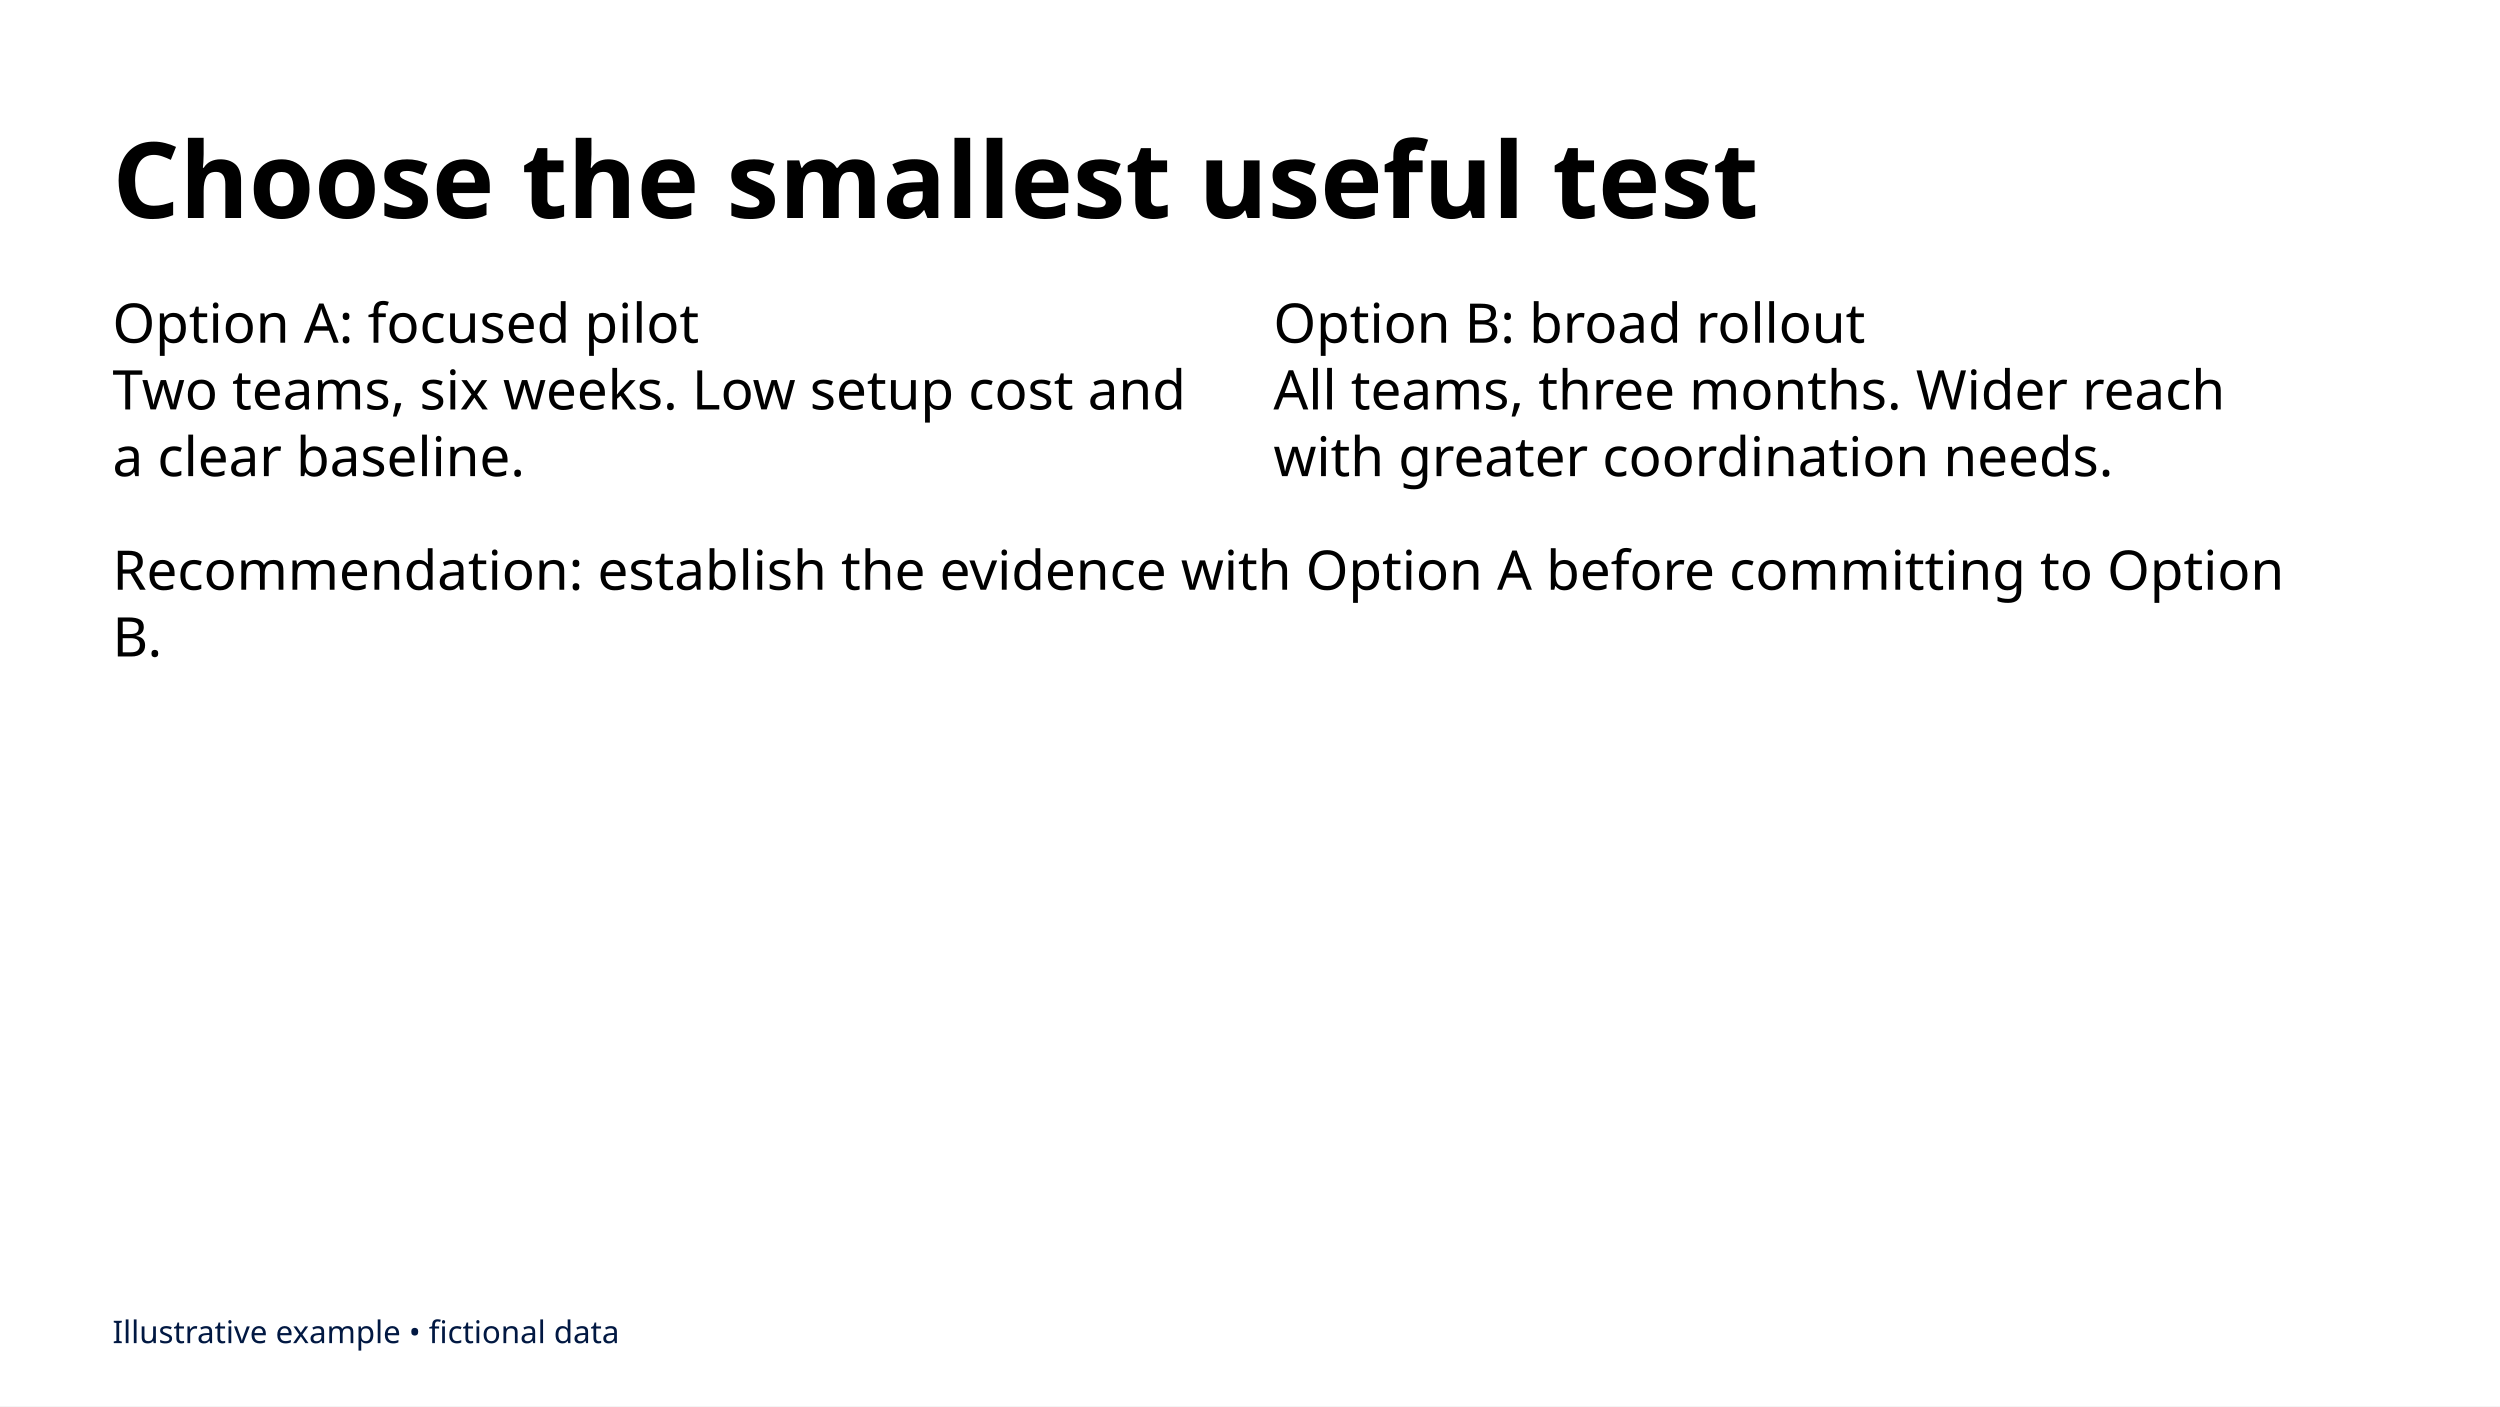
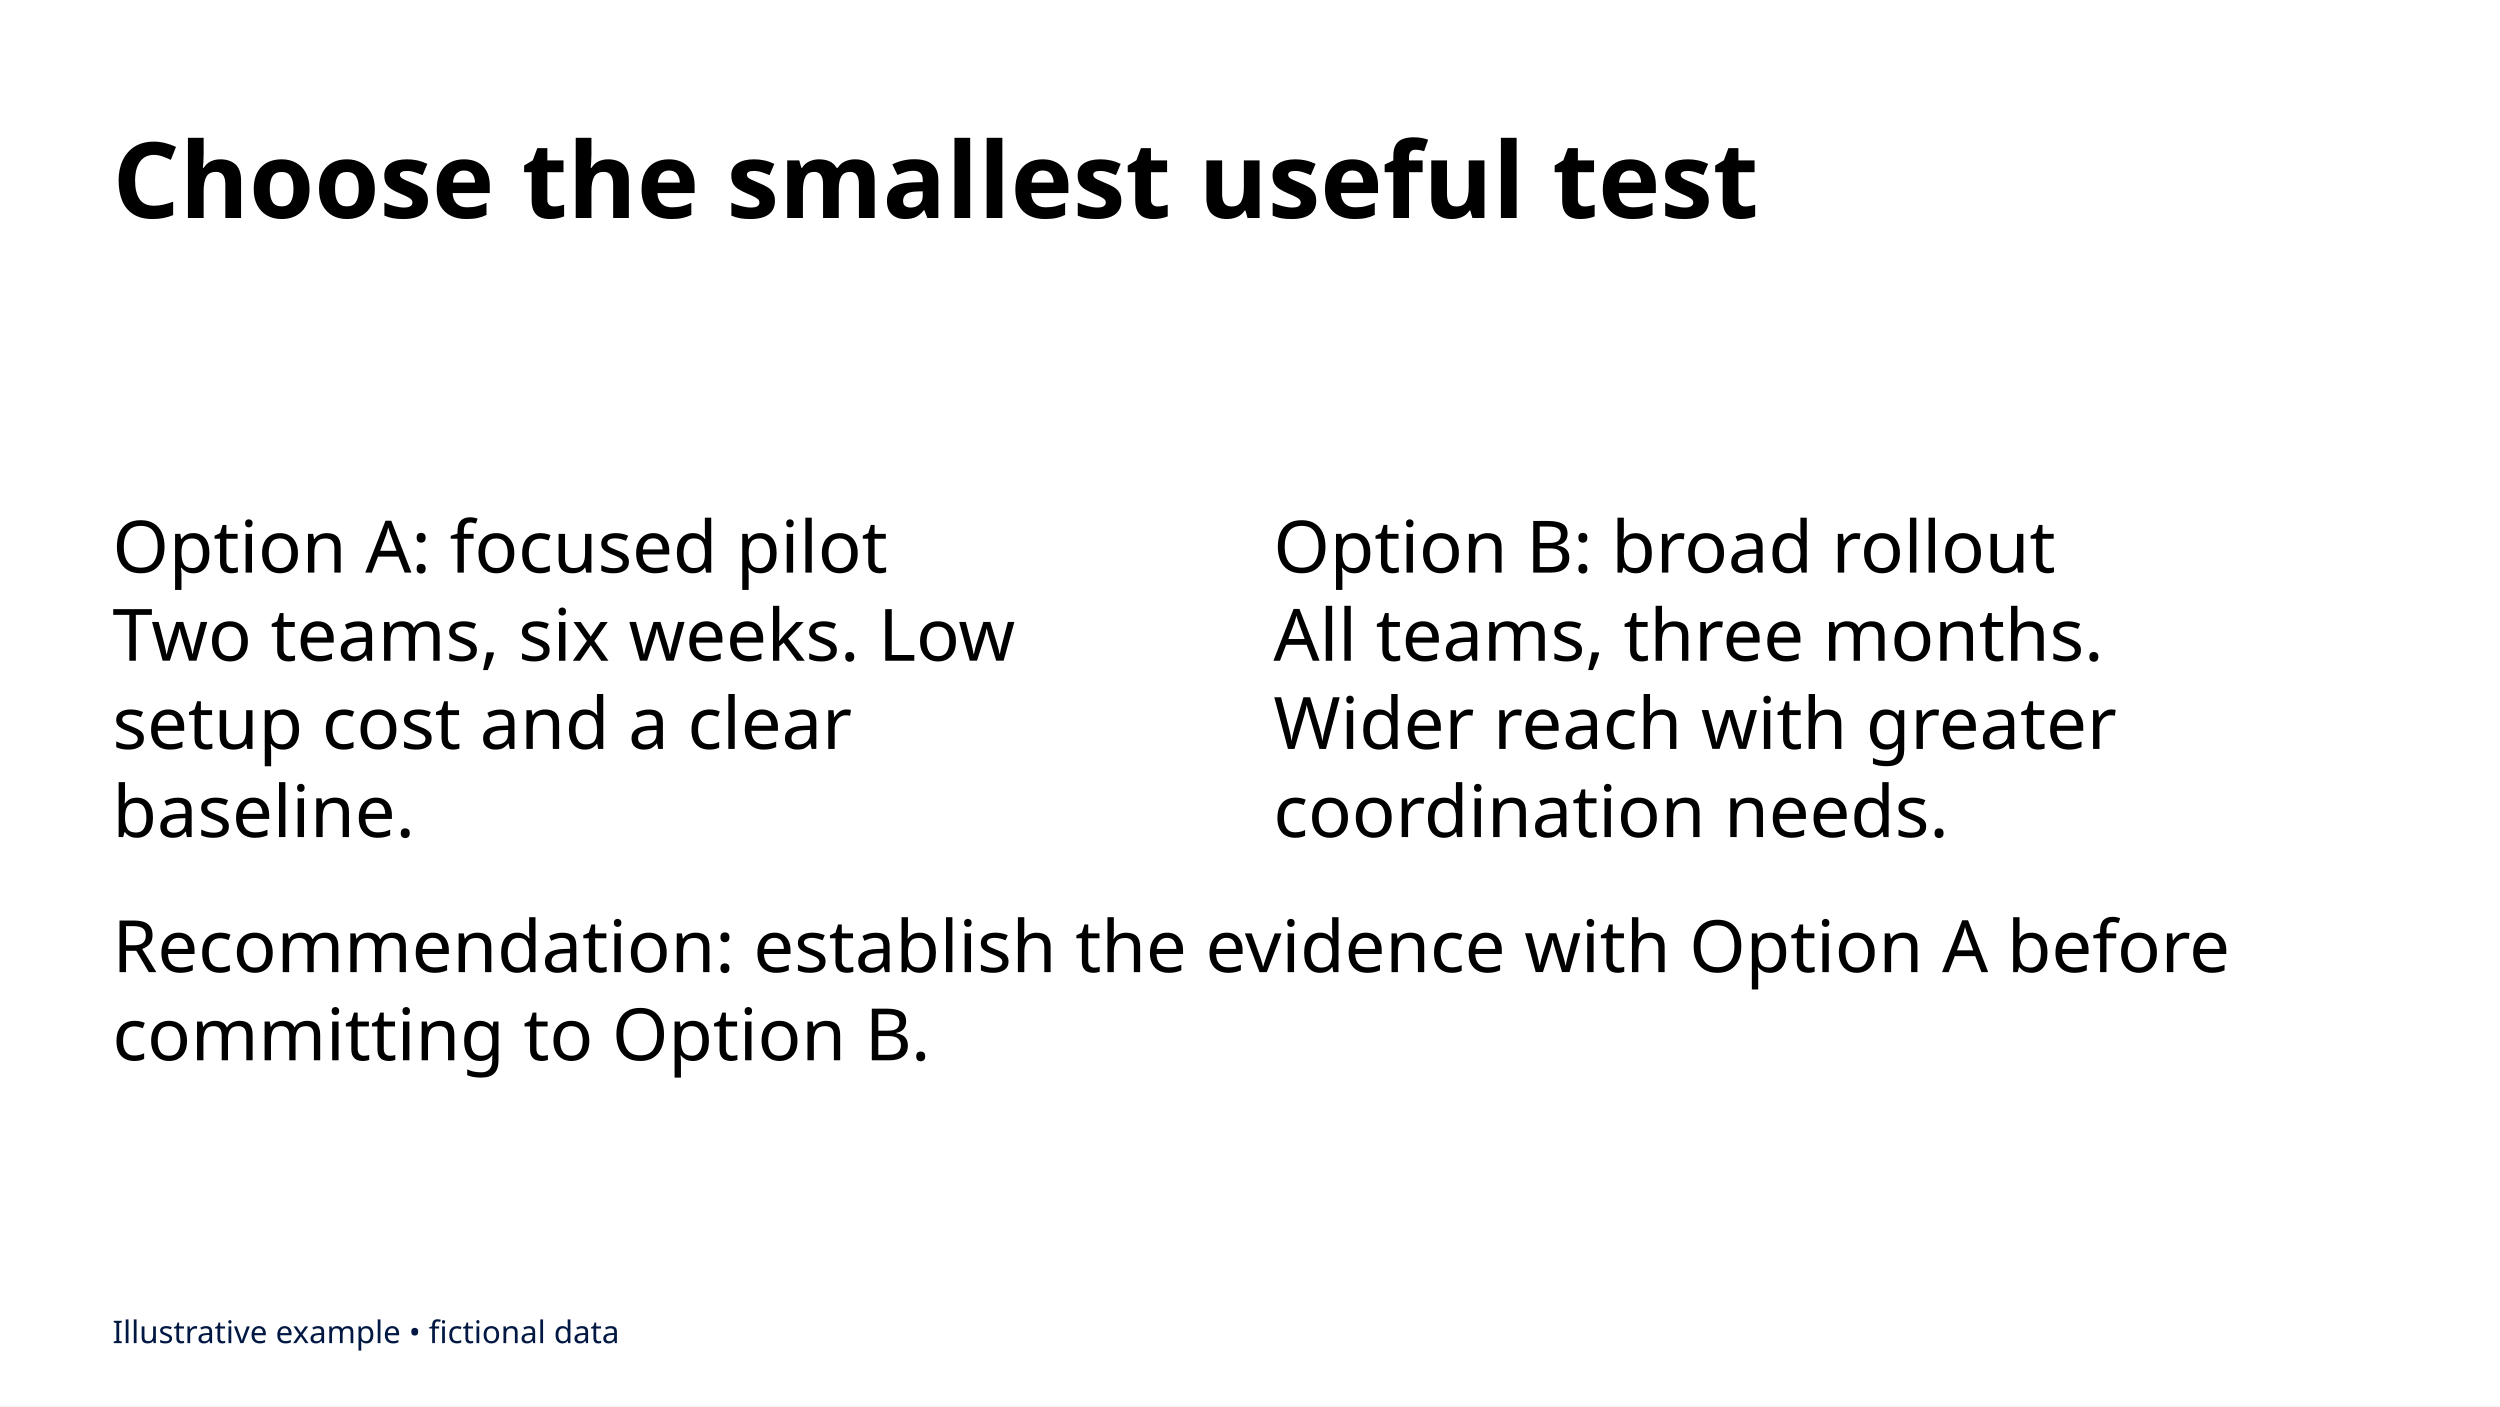
<svg xmlns="http://www.w3.org/2000/svg" aria-label="Choose the smallest useful test" aria-roledescription="slide" height="720" role="group" viewBox="0 0 1280 720" width="1280">
  <rect aria-hidden="true" fill="#FFFFFF" height="720" opacity="1" width="1280" x="0" y="0" />
  <g>
    <text fill="#000000" font-family="Aptos Display, sans-serif" font-size="54" font-weight="700" style="white-space:pre" text-anchor="start" x="57.6" xml:space="preserve" y="111.6">Choose the smallest useful test</text>
  </g>
  <g>
-     <text fill="#000000" font-family="Aptos, sans-serif" font-size="28" font-weight="400" style="white-space:pre" text-anchor="start" x="57.6" xml:space="preserve" y="175.48">Option A: focused pilot</text>
-     <text fill="#000000" font-family="Aptos, sans-serif" font-size="28" font-weight="400" style="white-space:pre" text-anchor="start" x="57.6" xml:space="preserve" y="209.64">Two teams, six weeks. Low setup cost and </text>
-     <text fill="#000000" font-family="Aptos, sans-serif" font-size="28" font-weight="400" style="white-space:pre" text-anchor="start" x="57.6" xml:space="preserve" y="243.8">a clear baseline.</text>
+     <text fill="#000000" font-family="Aptos, sans-serif" font-size="37" font-weight="400" style="white-space:pre" text-anchor="start" x="57.6" xml:space="preserve" y="293.16">Option A: focused pilot</text>
+     <text fill="#000000" font-family="Aptos, sans-serif" font-size="37" font-weight="400" style="white-space:pre" text-anchor="start" x="57.6" xml:space="preserve" y="338.3">Two teams, six weeks. Low </text>
+     <text fill="#000000" font-family="Aptos, sans-serif" font-size="37" font-weight="400" style="white-space:pre" text-anchor="start" x="57.6" xml:space="preserve" y="383.44">setup cost and a clear </text>
+     <text fill="#000000" font-family="Aptos, sans-serif" font-size="37" font-weight="400" style="white-space:pre" text-anchor="start" x="57.6" xml:space="preserve" y="428.58">baseline.</text>
  </g>
  <g>
-     <text fill="#000000" font-family="Aptos, sans-serif" font-size="28" font-weight="400" style="white-space:pre" text-anchor="start" x="652" xml:space="preserve" y="175.48">Option B: broad rollout</text>
-     <text fill="#000000" font-family="Aptos, sans-serif" font-size="28" font-weight="400" style="white-space:pre" text-anchor="start" x="652" xml:space="preserve" y="209.64">All teams, three months. Wider reach </text>
-     <text fill="#000000" font-family="Aptos, sans-serif" font-size="28" font-weight="400" style="white-space:pre" text-anchor="start" x="652" xml:space="preserve" y="243.8">with greater coordination needs.</text>
+     <text fill="#000000" font-family="Aptos, sans-serif" font-size="37" font-weight="400" style="white-space:pre" text-anchor="start" x="652" xml:space="preserve" y="293.16">Option B: broad rollout</text>
+     <text fill="#000000" font-family="Aptos, sans-serif" font-size="37" font-weight="400" style="white-space:pre" text-anchor="start" x="652" xml:space="preserve" y="338.3">All teams, three months. </text>
+     <text fill="#000000" font-family="Aptos, sans-serif" font-size="37" font-weight="400" style="white-space:pre" text-anchor="start" x="652" xml:space="preserve" y="383.44">Wider reach with greater </text>
+     <text fill="#000000" font-family="Aptos, sans-serif" font-size="37" font-weight="400" style="white-space:pre" text-anchor="start" x="652" xml:space="preserve" y="428.58">coordination needs.</text>
  </g>
  <g>
-     <text fill="#000000" font-family="Aptos, sans-serif" font-size="28" font-weight="400" style="white-space:pre" text-anchor="start" x="57.6" xml:space="preserve" y="301.96">Recommendation: establish the evidence with Option A before committing to Option </text>
-     <text fill="#000000" font-family="Aptos, sans-serif" font-size="28" font-weight="400" style="white-space:pre" text-anchor="start" x="57.6" xml:space="preserve" y="336.12">B.</text>
+     <text fill="#000000" font-family="Aptos, sans-serif" font-size="37" font-weight="400" style="white-space:pre" text-anchor="start" x="57.6" xml:space="preserve" y="497.72">Recommendation: establish the evidence with Option A before </text>
+     <text fill="#000000" font-family="Aptos, sans-serif" font-size="37" font-weight="400" style="white-space:pre" text-anchor="start" x="57.6" xml:space="preserve" y="542.86">committing to Option B.</text>
  </g>
  <g />
  <g>
    <g>
      <g>
        <text fill="#011842" font-family="Aptos, sans-serif" font-size="16" font-weight="400" style="white-space:pre" text-anchor="start" x="57.6" xml:space="preserve" y="687.68">Illustrative example • fictional data</text>
      </g>
    </g>
  </g>
</svg>
